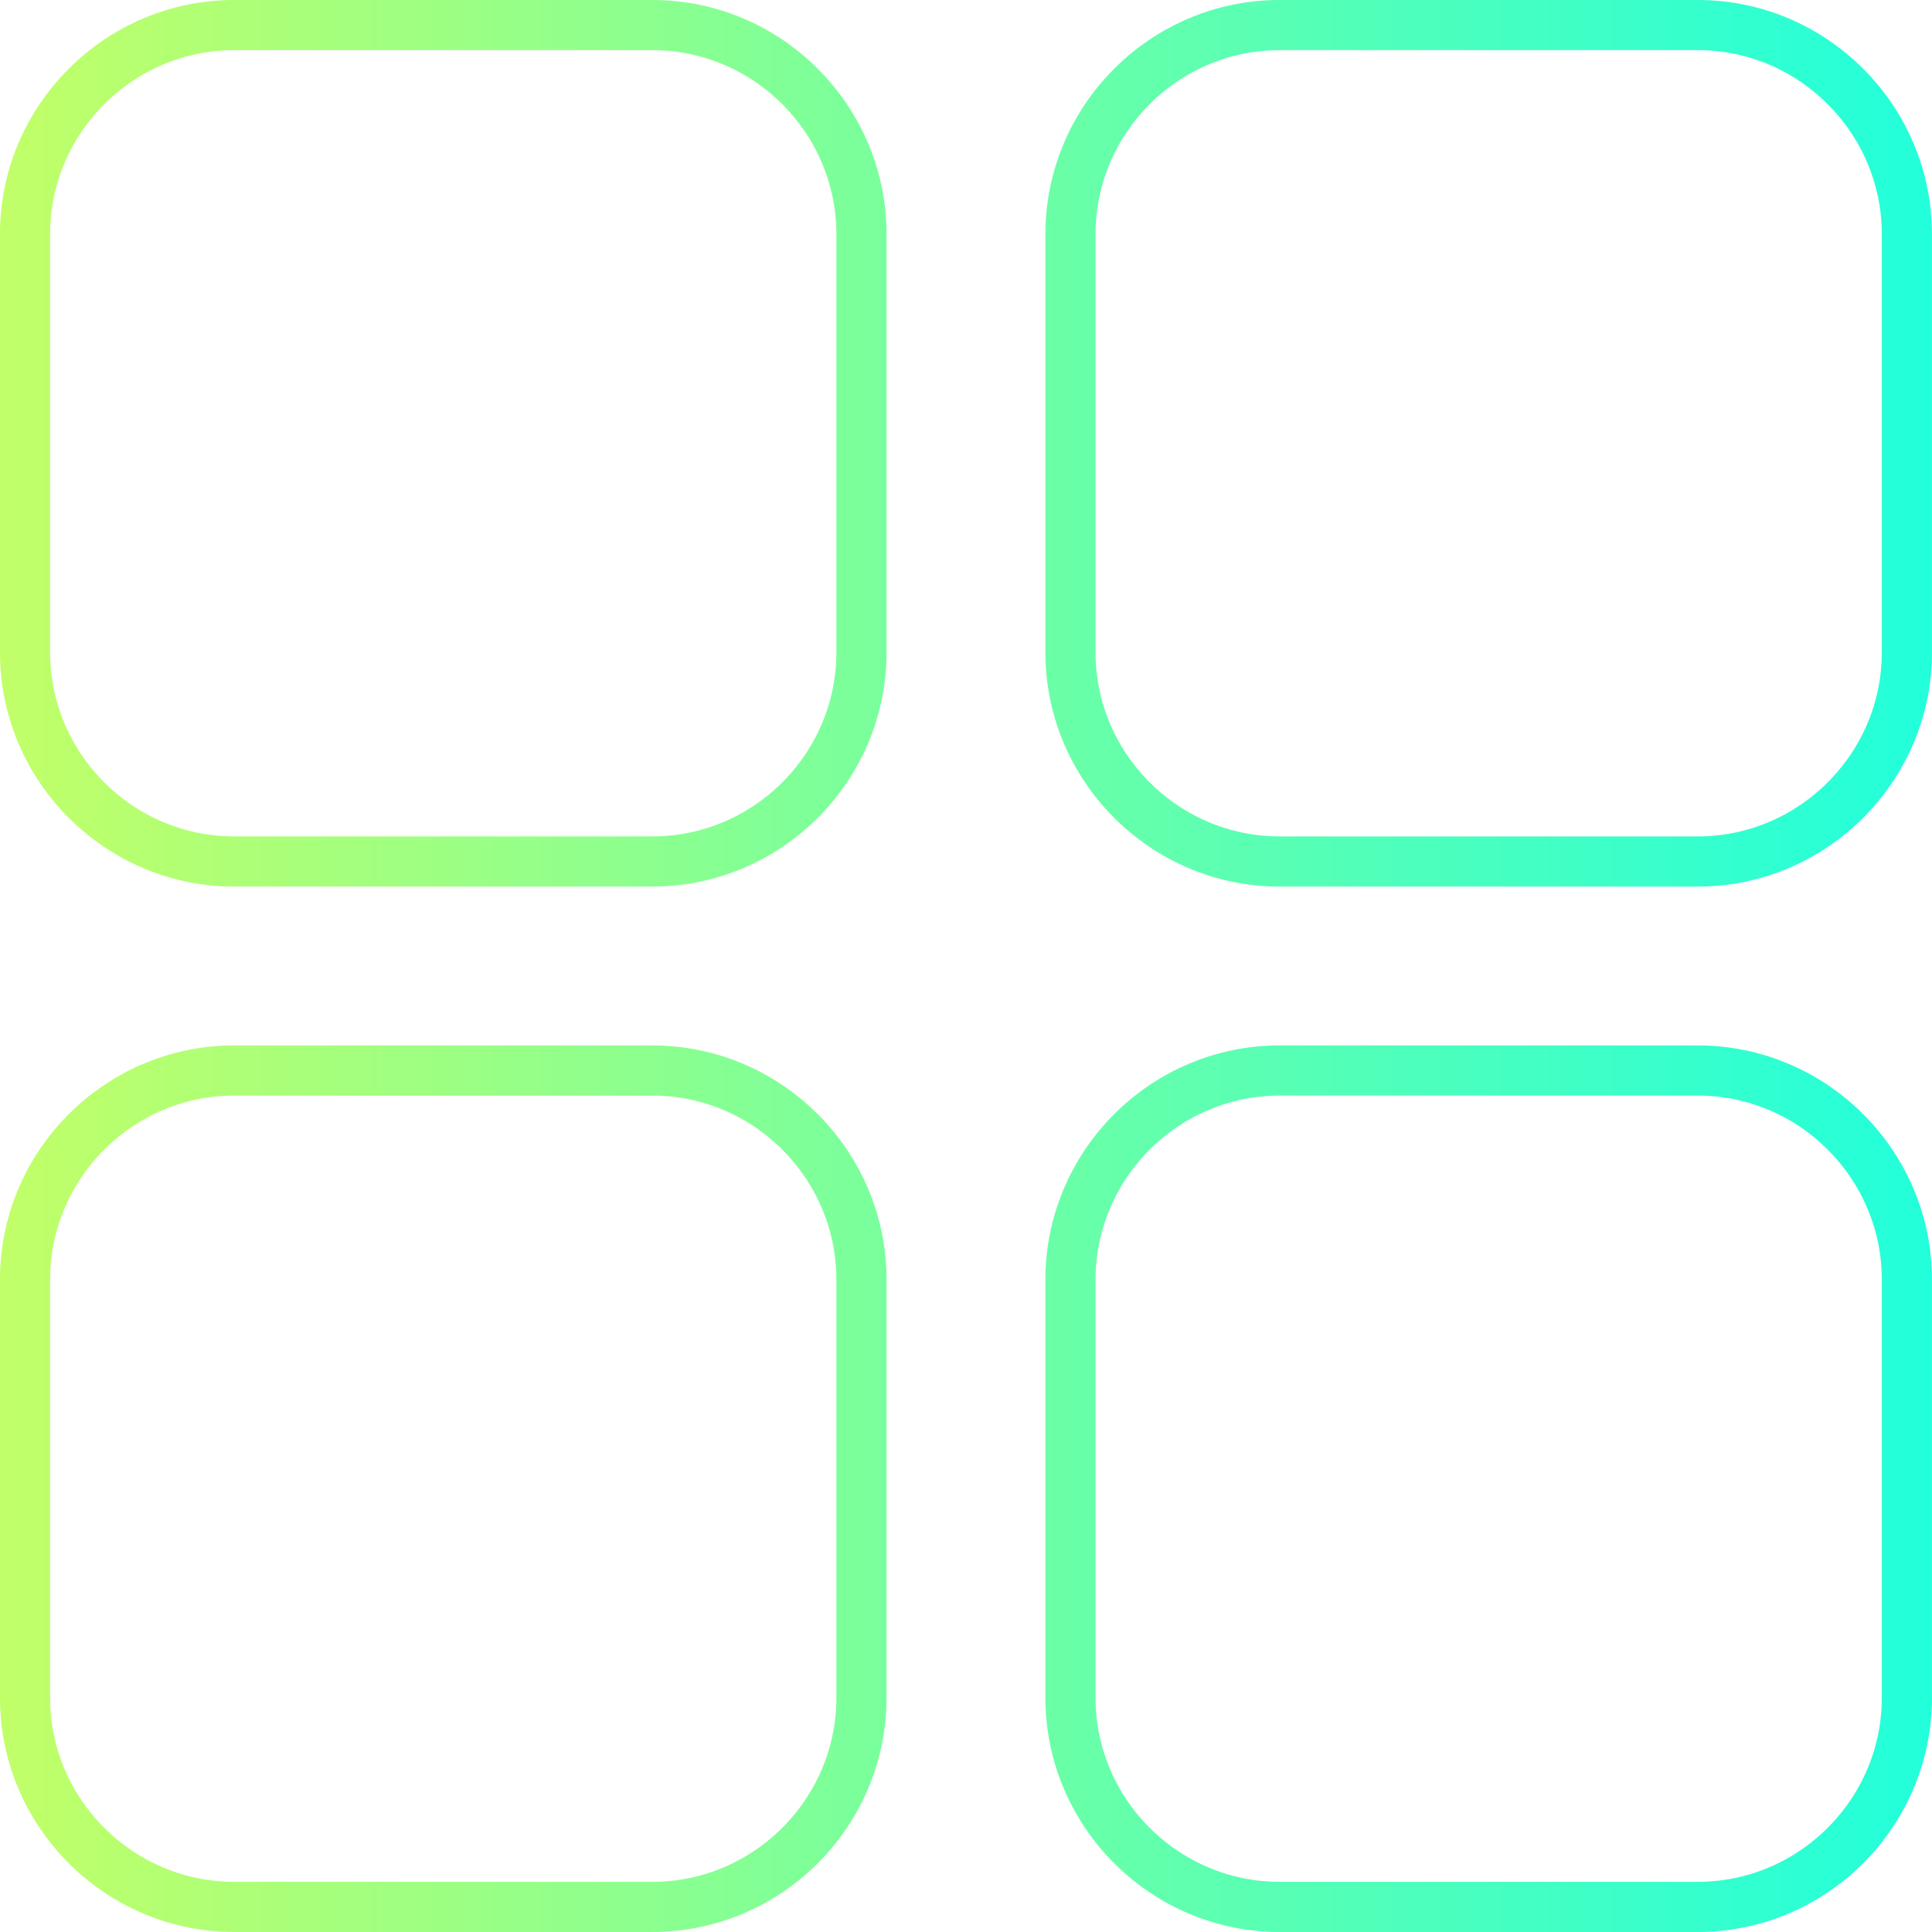
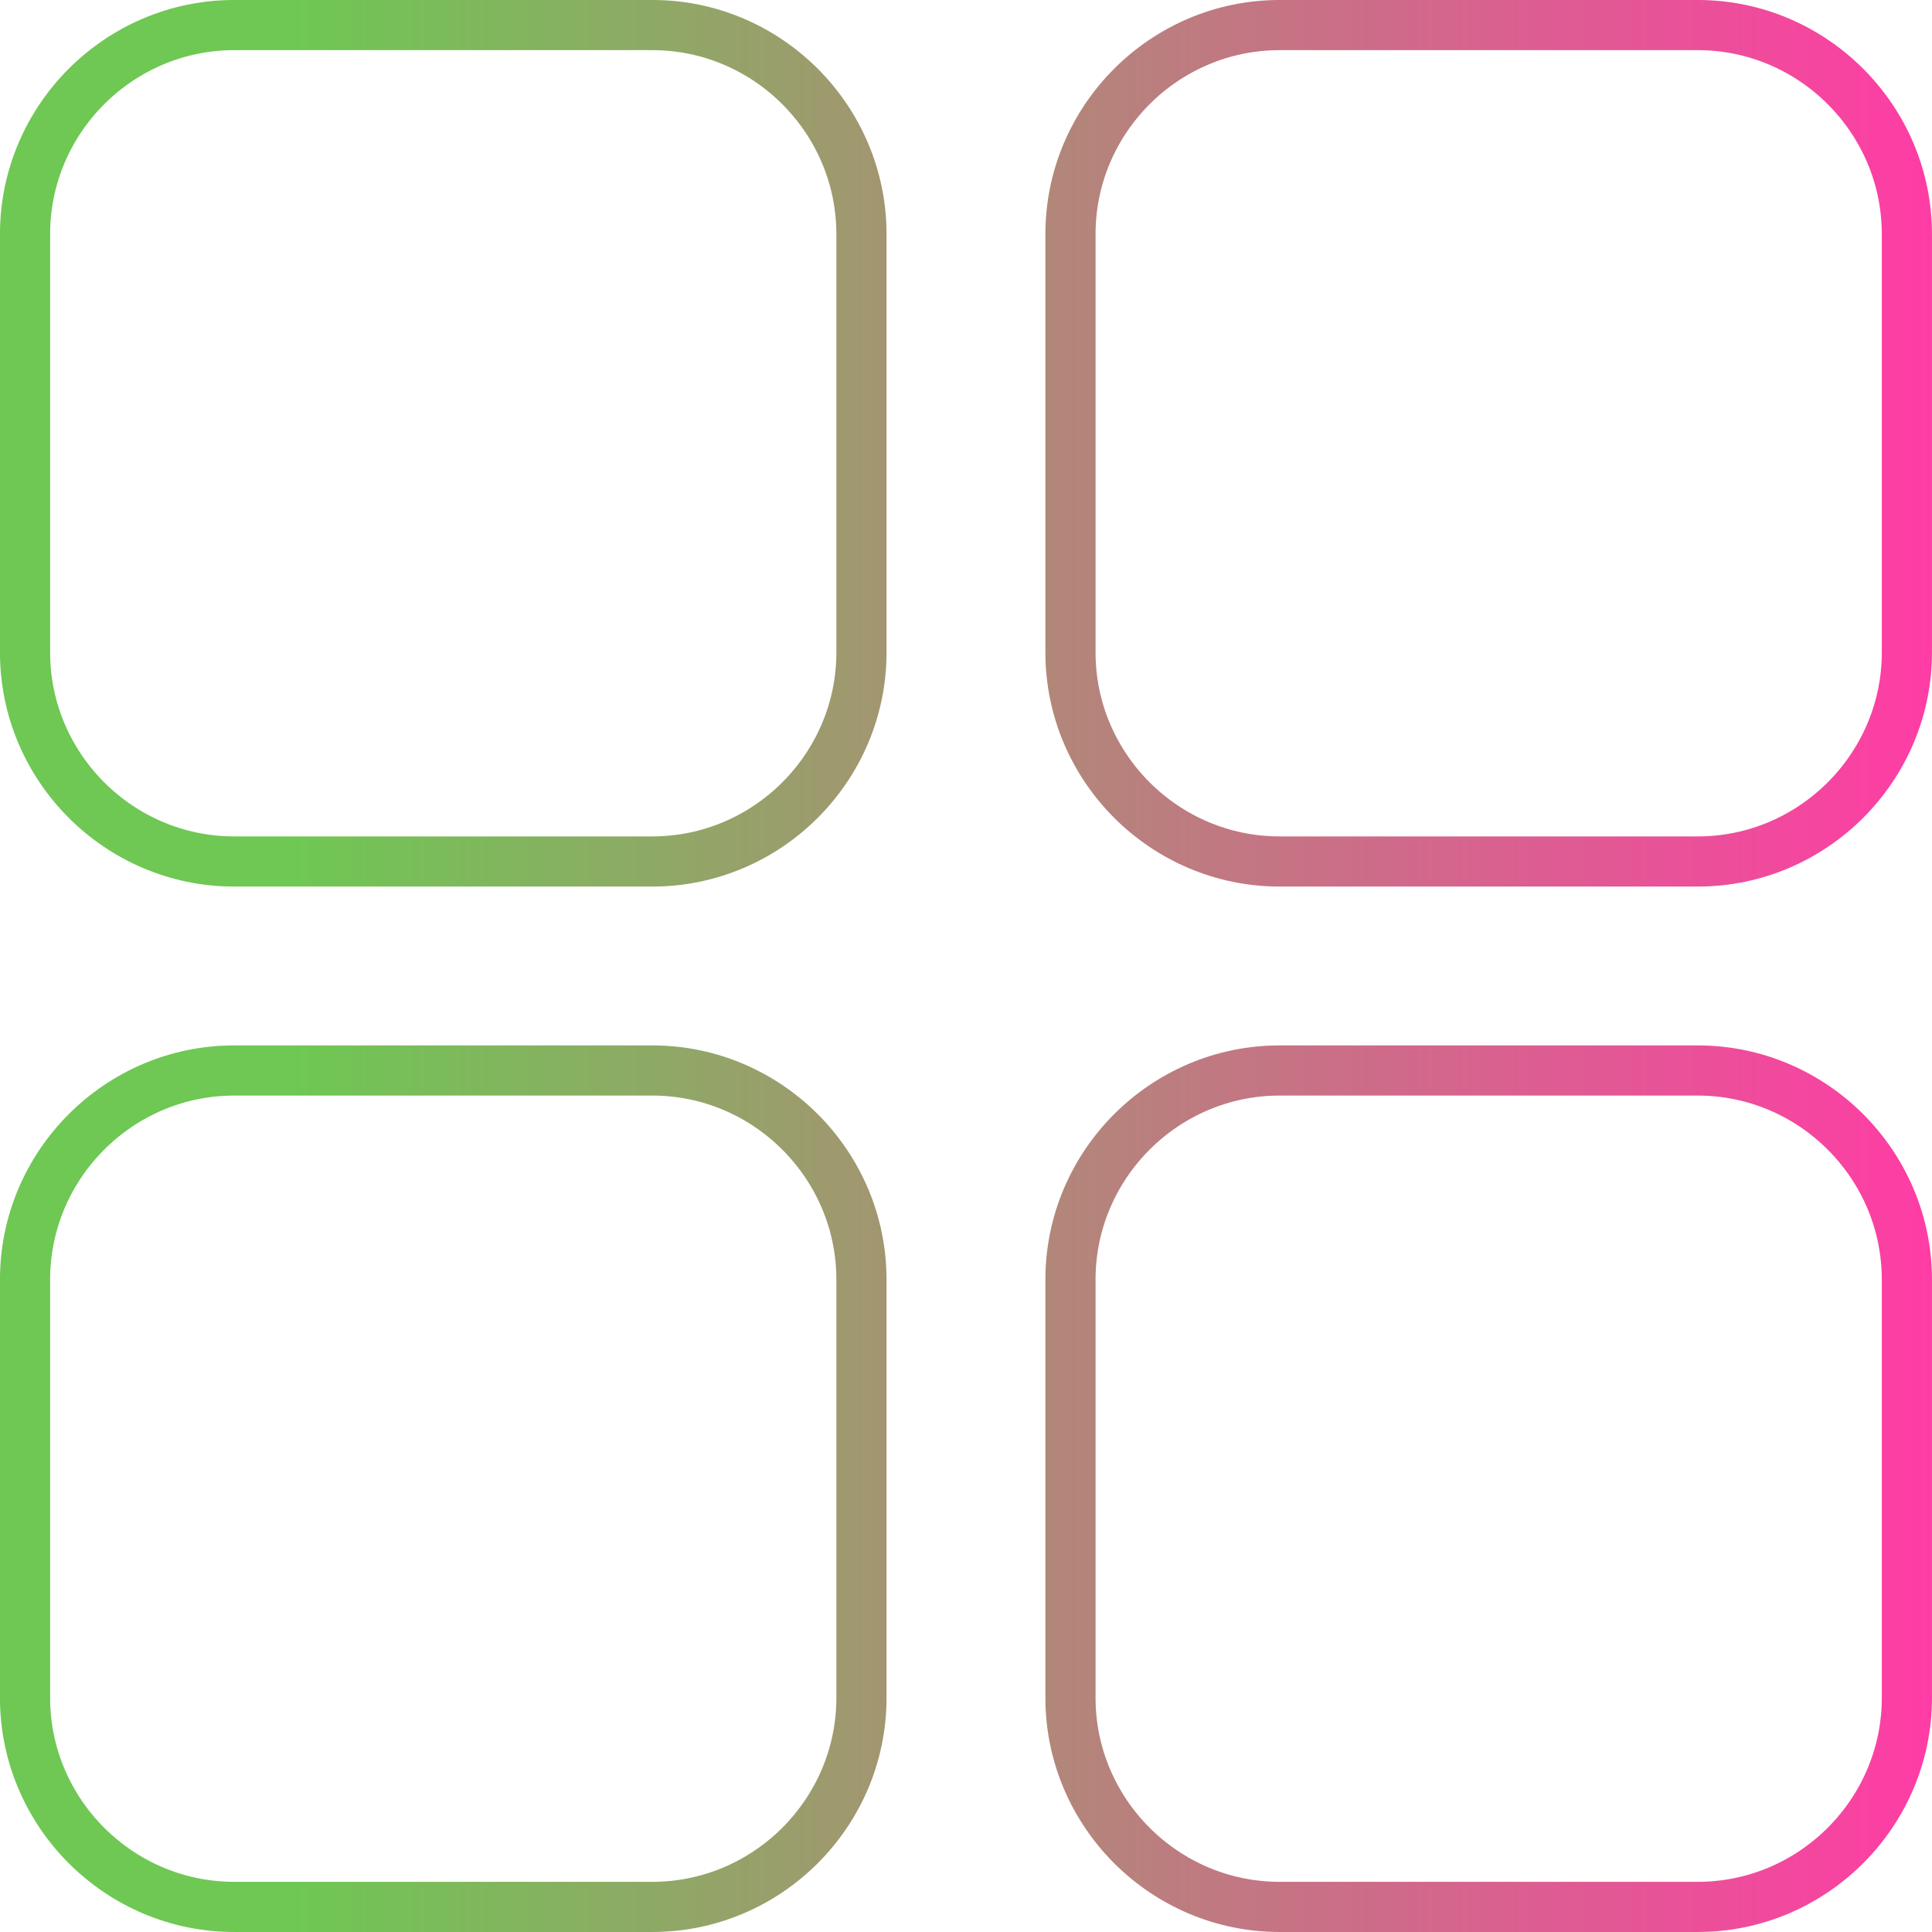
<svg xmlns="http://www.w3.org/2000/svg" xmlns:xlink="http://www.w3.org/1999/xlink" width="77" height="77" viewBox="0 0 20.373 20.373" version="1.1" id="svg122121" xml:space="preserve">
  <defs id="defs122118">
-     <linearGradient id="linearGradient176851">
-       <stop style="stop-color:#c1ff68;stop-opacity:1;" offset="0" id="stop176847" />
-       <stop style="stop-color:#22ffdb;stop-opacity:1;" offset="1" id="stop176849" />
+     <linearGradient id="linearGradient162512">
+       <stop style="stop-color:#6ec853;stop-opacity:1;" offset="0.15" id="stop162508" />
+       <stop style="stop-color:#ff3ca5;stop-opacity:1;" offset="1" id="stop162510" />
    </linearGradient>
-     <linearGradient xlink:href="#linearGradient176851" id="linearGradient176845" x1="165.313" y1="78.727" x2="185.686" y2="78.727" gradientUnits="userSpaceOnUse" />
+     <linearGradient xlink:href="#linearGradient162512" id="linearGradient162514" x1="165.313" y1="78.727" x2="185.686" y2="78.727" gradientUnits="userSpaceOnUse" />
  </defs>
  <g id="layer1" transform="translate(-165.3129,-68.54062)">
-     <path d="m 167.782,77.625 h 4.41 c 1.213,0 2.205,-0.992 2.205,-2.205 v -4.41 c 0,-1.213 -0.992,-2.205 -2.205,-2.205 h -4.41 c -1.213,0 -2.205,0.992 -2.205,2.205 v 4.41 c 0,1.213 0.992,2.205 2.205,2.205 z m 0,11.024 h 4.41 c 1.213,0 2.205,-0.992 2.205,-2.205 v -4.41 c 0,-1.213 -0.992,-2.205 -2.205,-2.205 h -4.41 c -1.213,0 -2.205,0.992 -2.205,2.205 v 4.41 c 0,1.213 0.992,2.205 2.205,2.205 z m 8.819,-17.639 v 4.41 c 0,1.213 0.992,2.205 2.205,2.205 h 4.41 c 1.213,0 2.205,-0.992 2.205,-2.205 v -4.41 c 0,-1.213 -0.992,-2.205 -2.205,-2.205 h -4.41 c -1.213,0 -2.205,0.992 -2.205,2.205 z m 2.205,17.639 h 4.41 c 1.213,0 2.205,-0.992 2.205,-2.205 v -4.41 c 0,-1.213 -0.992,-2.205 -2.205,-2.205 h -4.41 c -1.213,0 -2.205,0.992 -2.205,2.205 v 4.41 c 0,1.213 0.992,2.205 2.205,2.205 z" id="path162499" style="fill:none;fill-opacity:1;stroke:url(#linearGradient176845);stroke-width:0.529;stroke-dasharray:none;stroke-opacity:1" />
+     <path d="m 167.782,77.625 h 4.41 c 1.213,0 2.205,-0.992 2.205,-2.205 v -4.41 c 0,-1.213 -0.992,-2.205 -2.205,-2.205 h -4.41 c -1.213,0 -2.205,0.992 -2.205,2.205 v 4.41 c 0,1.213 0.992,2.205 2.205,2.205 z m 0,11.024 h 4.41 c 1.213,0 2.205,-0.992 2.205,-2.205 v -4.41 c 0,-1.213 -0.992,-2.205 -2.205,-2.205 h -4.41 c -1.213,0 -2.205,0.992 -2.205,2.205 v 4.41 c 0,1.213 0.992,2.205 2.205,2.205 z m 8.819,-17.639 v 4.41 c 0,1.213 0.992,2.205 2.205,2.205 h 4.41 c 1.213,0 2.205,-0.992 2.205,-2.205 v -4.41 c 0,-1.213 -0.992,-2.205 -2.205,-2.205 h -4.41 c -1.213,0 -2.205,0.992 -2.205,2.205 z m 2.205,17.639 h 4.41 c 1.213,0 2.205,-0.992 2.205,-2.205 v -4.41 c 0,-1.213 -0.992,-2.205 -2.205,-2.205 h -4.41 c -1.213,0 -2.205,0.992 -2.205,2.205 v 4.41 c 0,1.213 0.992,2.205 2.205,2.205 z" id="path162499" style="fill:none;stroke:url(#linearGradient162514);stroke-width:0.529;stroke-dasharray:none;stroke-opacity:1" />
  </g>
</svg>
